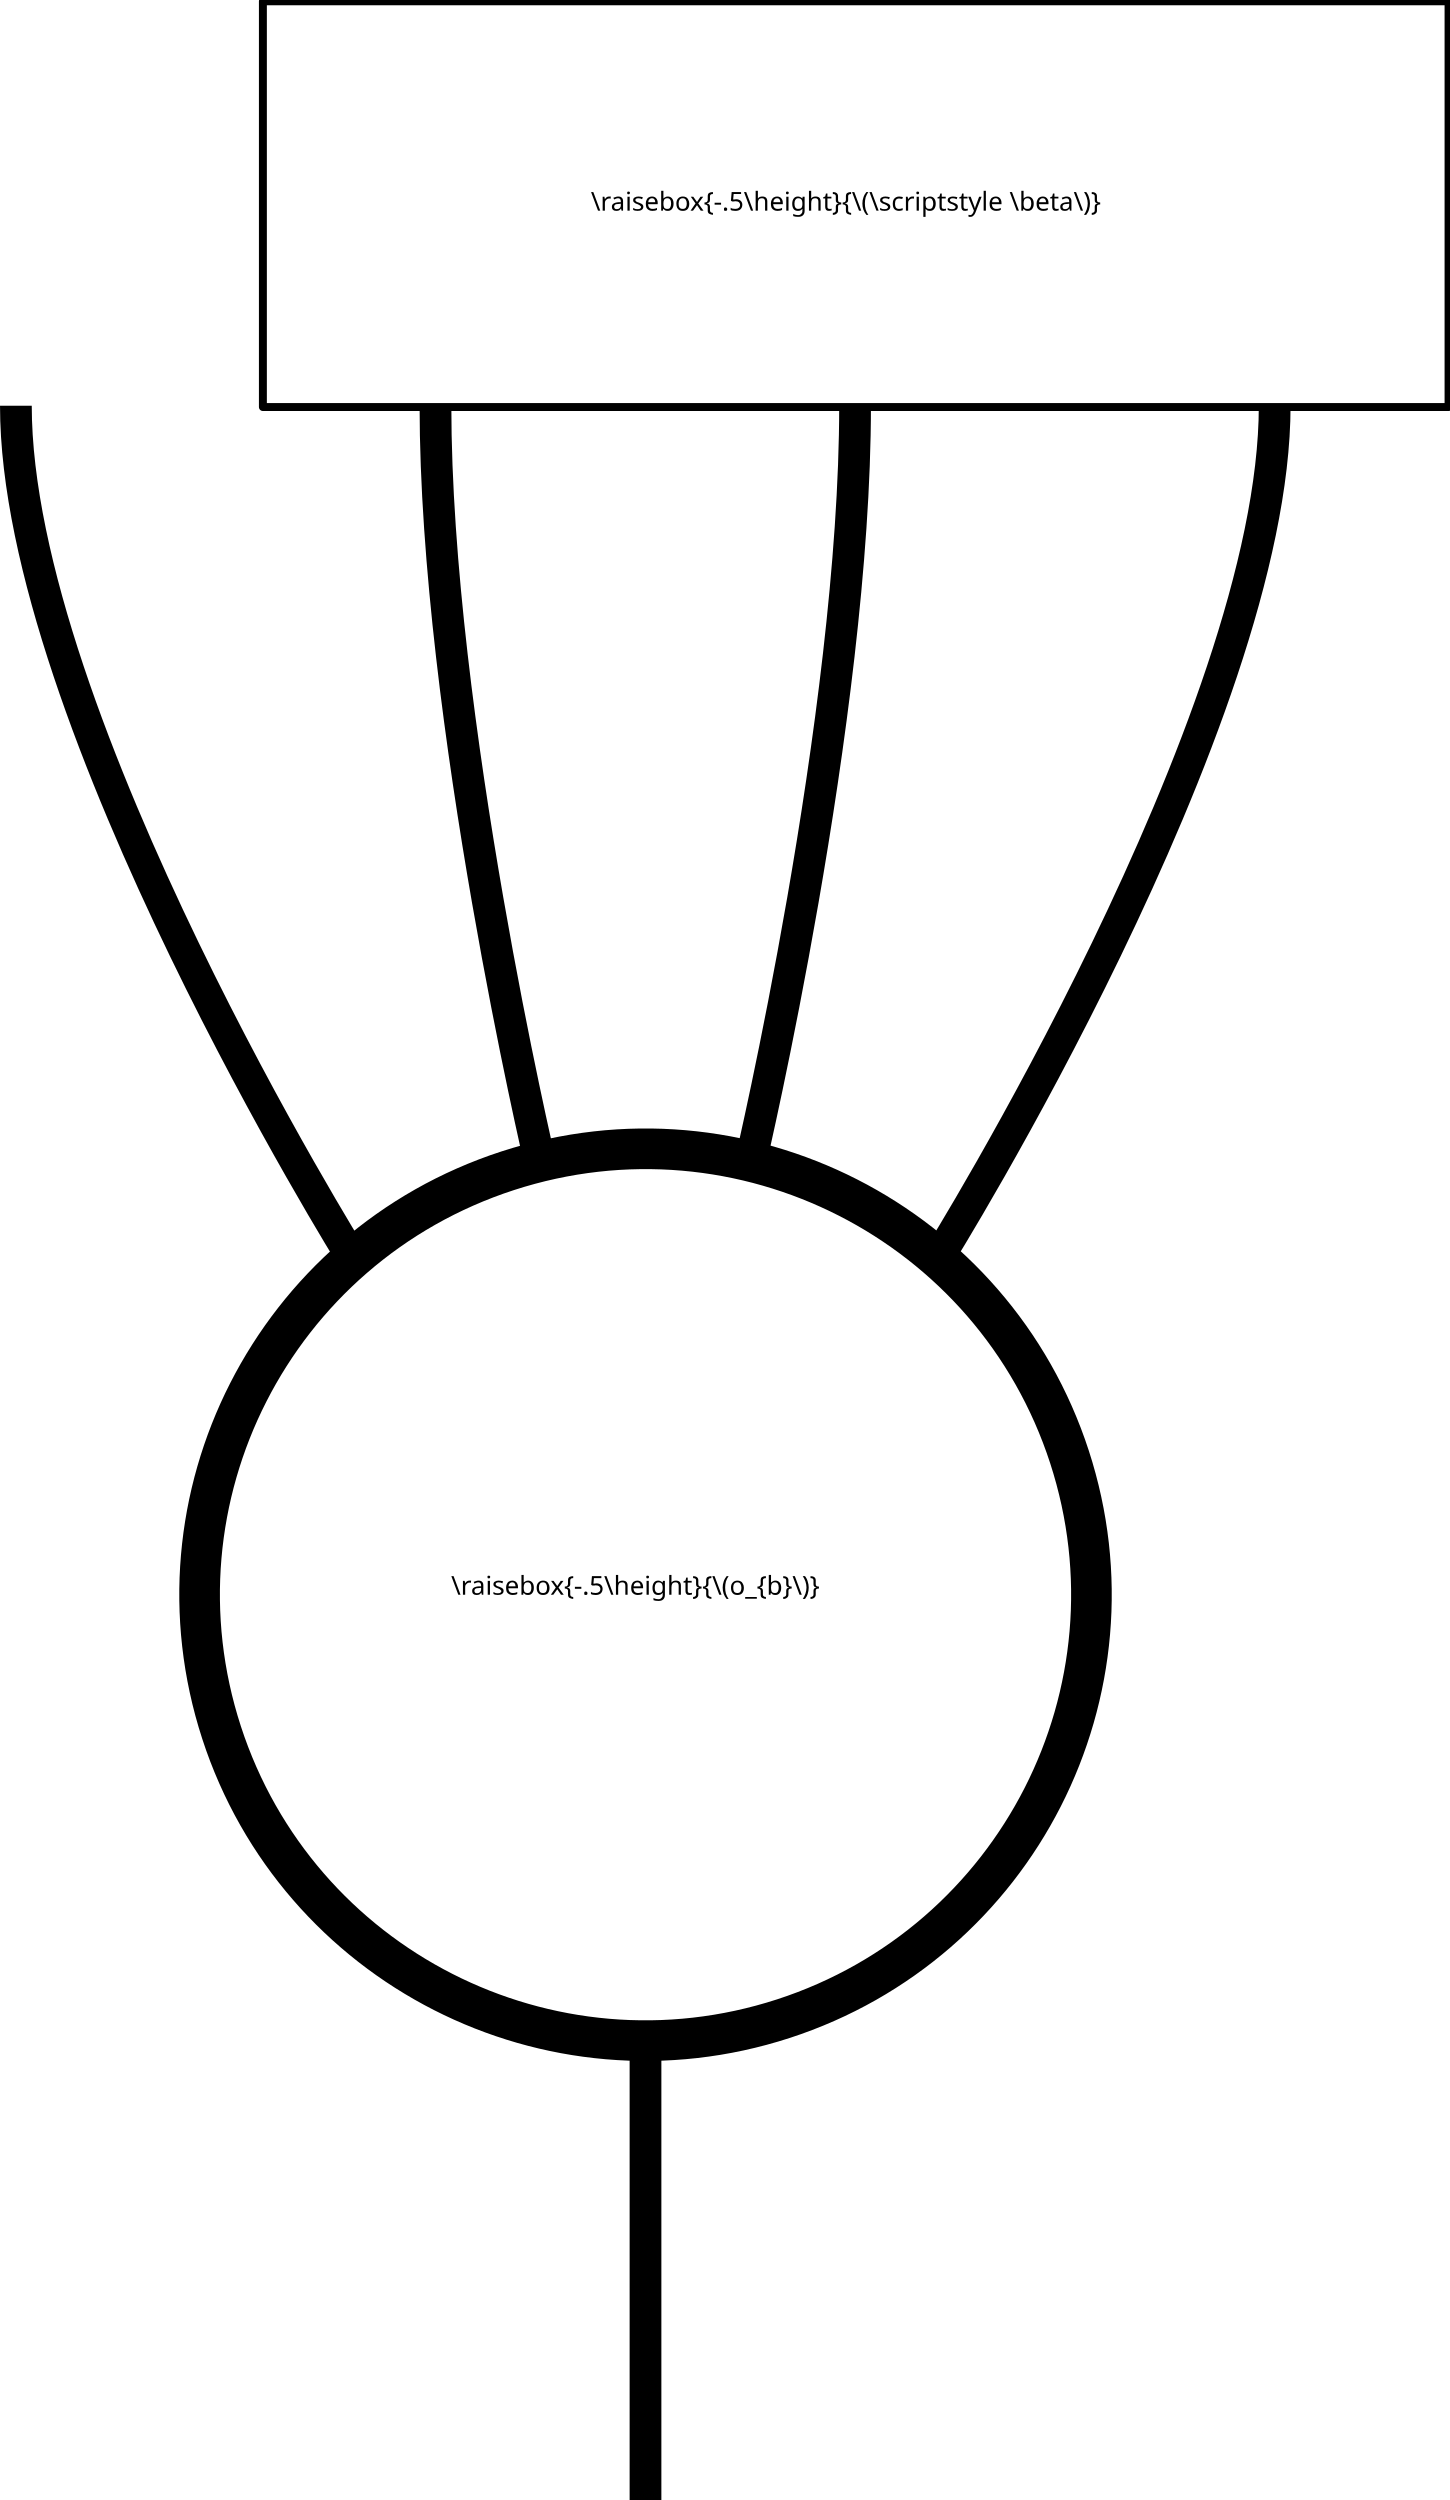
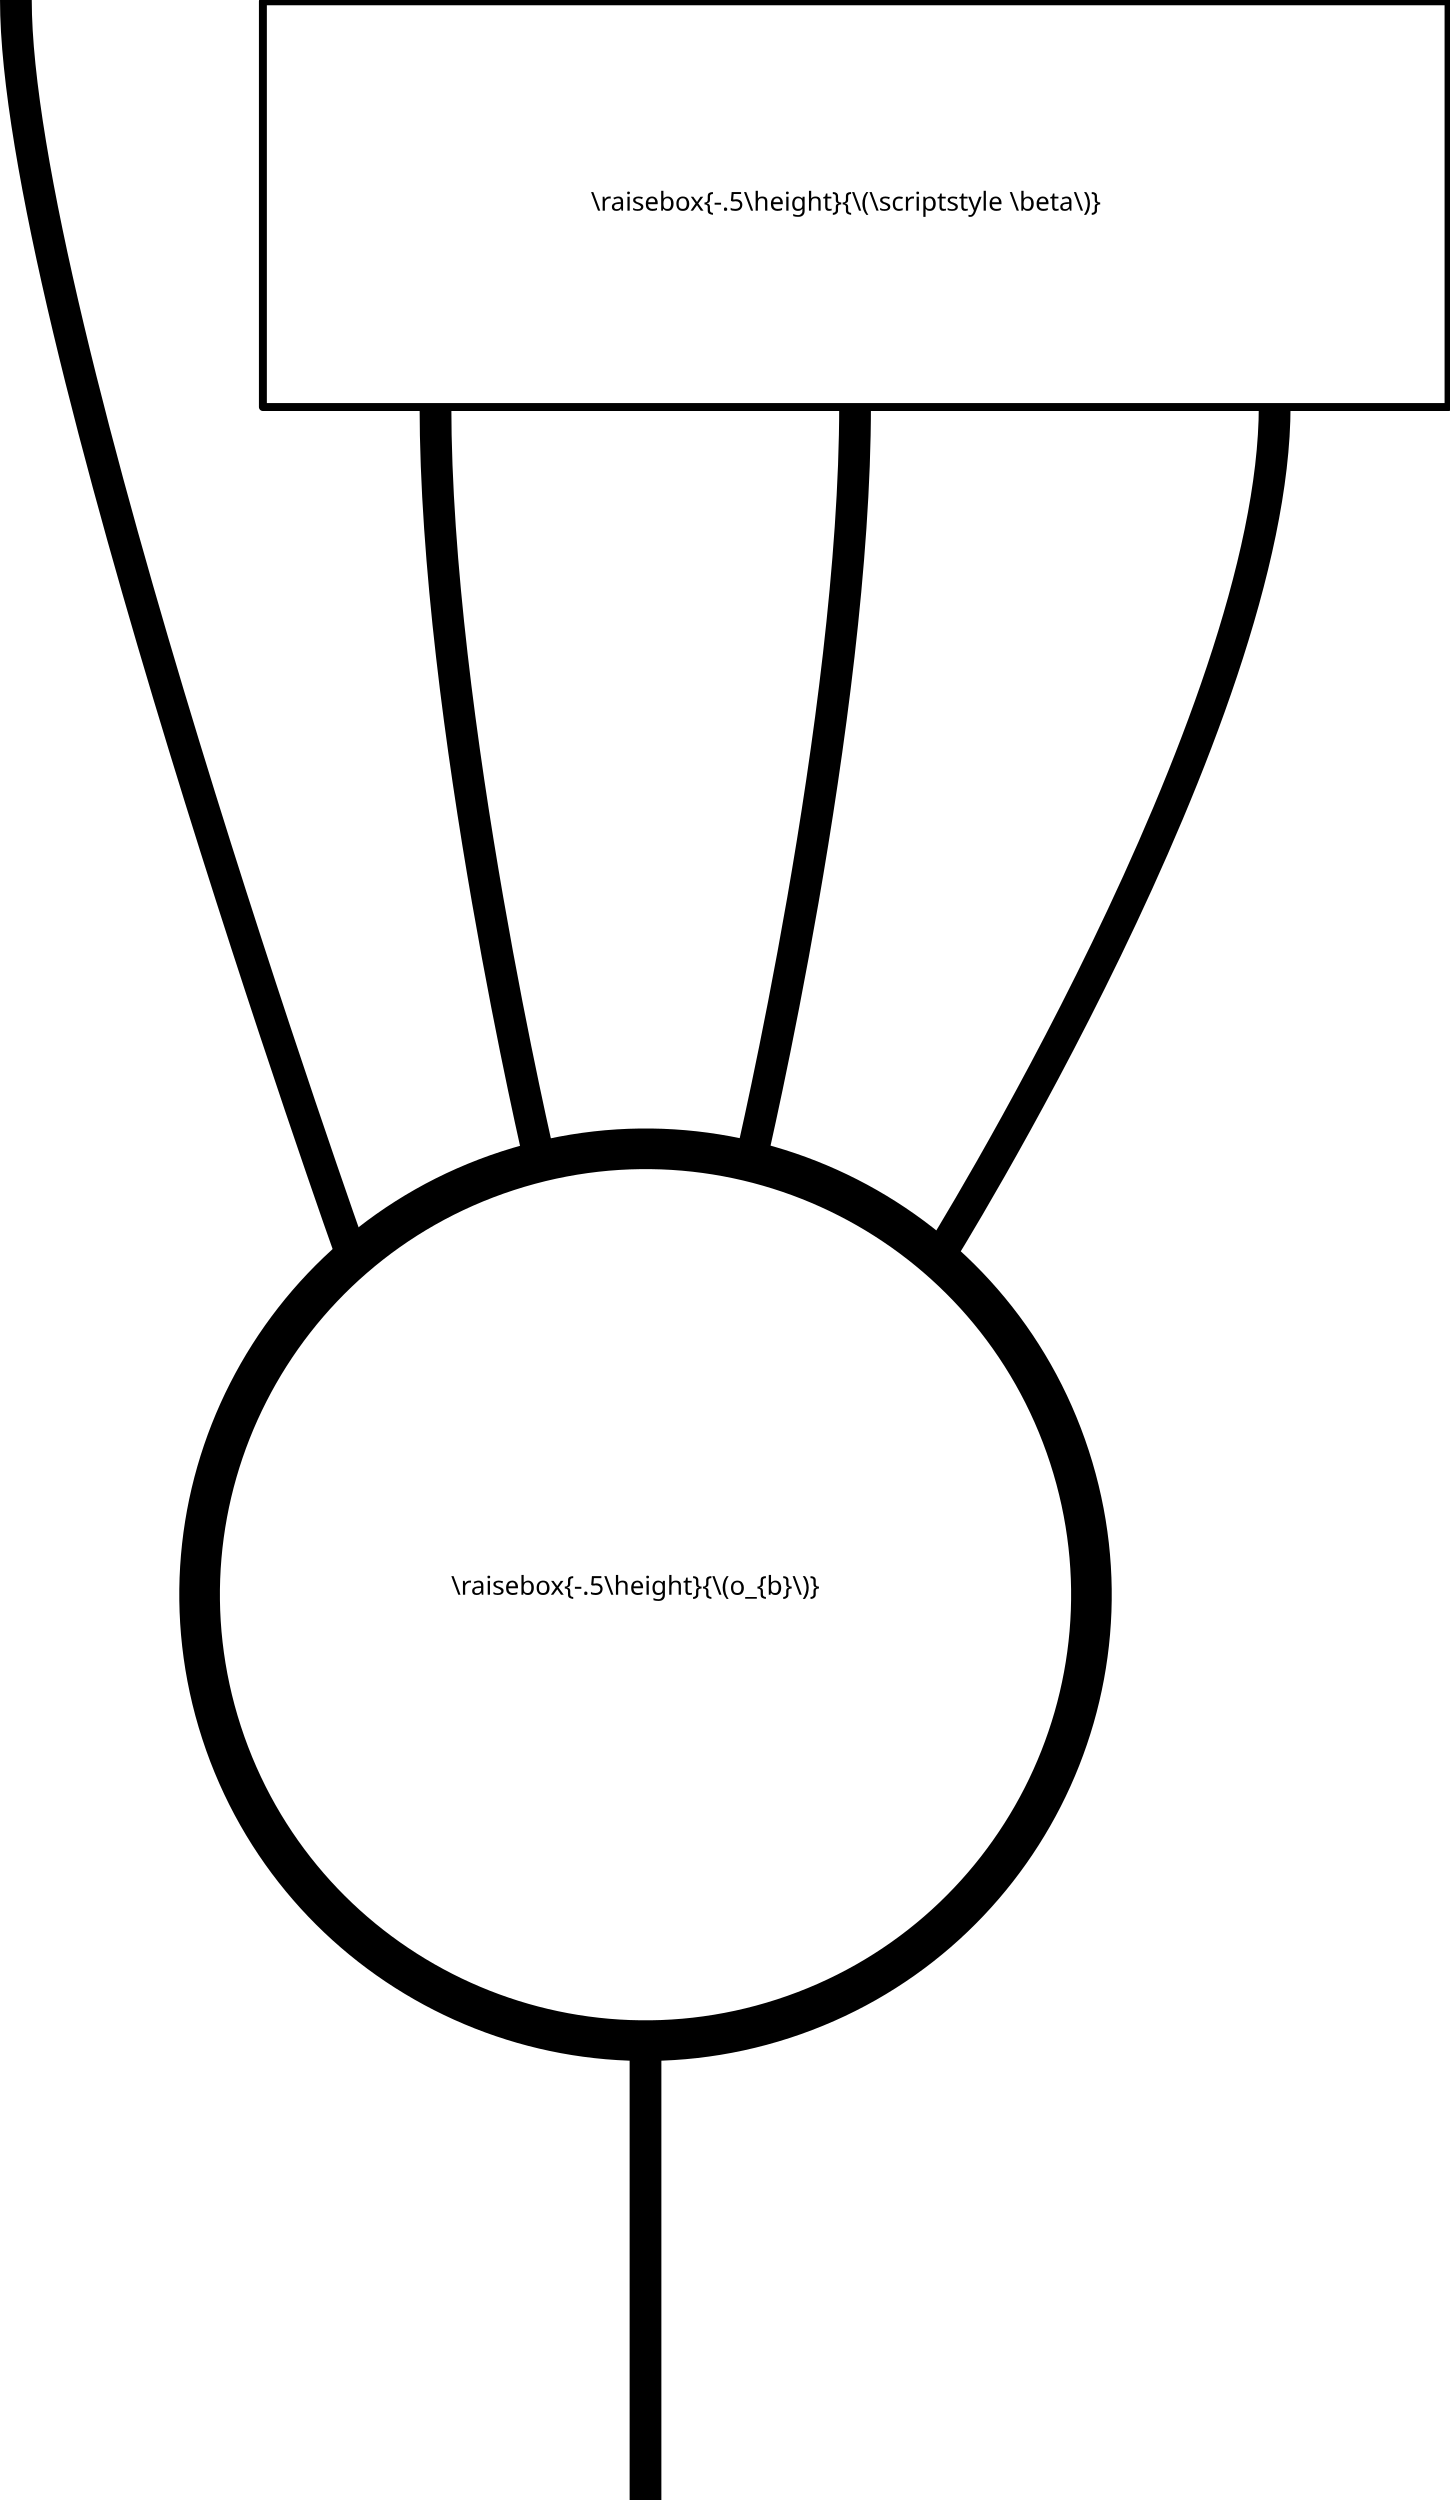
<svg xmlns="http://www.w3.org/2000/svg" width="91.361pt" height="157.537pt" viewBox="0 0 91.361 157.537" version="1.1" id="svg16">
  <defs id="defs16">
    <linearGradient id="swatch5">
      <stop style="stop-color:#000000;stop-opacity:1;" offset="0" id="stop5" />
    </linearGradient>
  </defs>
  <path fill="none" stroke-width="3.84" stroke-linecap="butt" stroke-linejoin="miter" stroke="#000000" stroke-opacity="1" stroke-miterlimit="10" d="m 67.394,91.81 c -4.795,-14.756 -20.642,-22.831 -35.398,-18.036 -14.756,4.795 -22.831,20.642 -18.036,35.398 4.795,14.756 20.642,22.831 35.398,18.036 14.756,-4.795 22.831,-20.642 18.036,-35.398" id="path1-5" style="stroke:#000000;stroke-width:2.56;stroke-linecap:butt;stroke-dasharray:none;stroke-dashoffset:0" />
  <text xml:space="preserve" style="font-weight:500;font-size:1.634px;line-height:1.25;font-family:'CMU Serif';-inkscape-font-specification:'CMU Serif Medium';font-variant-ligatures:none;text-align:center;text-decoration-color:#000000;text-anchor:middle;fill:#000000;stroke-width:0.102;-inkscape-stroke:none;stop-color:#000000" x="40.676" y="100.491" id="text17-3-2">
    <tspan id="tspan17-5-9" style="stroke-width:0.102" x="40.676" y="100.491">\raisebox{-.5\height}{\(o_{b}\)}</tspan>
  </text>
  <text xml:space="preserve" style="font-weight:500;font-size:1.634px;line-height:1.25;font-family:'CMU Serif';-inkscape-font-specification:'CMU Serif Medium';font-variant-ligatures:none;text-align:center;text-decoration-color:#000000;text-anchor:middle;fill:#000000;stroke-width:0.102;-inkscape-stroke:none;stop-color:#000000" x="53.938" y="13.274" id="text17-3-2-5">
    <tspan id="tspan17-5-9-3" style="stroke-width:0.102" x="53.938" y="13.274">\raisebox{-.5\height}{\(\scriptstyle \beta\)}</tspan>
  </text>
-   <path style="fill:none;stroke:#000000;stroke-width:2;stroke-linecap:butt;stroke-linejoin:miter;stroke-dasharray:none;stroke-opacity:1" d="m 26.794,75.921 -4.569,3.378 c 0,0 -21.224,-34.025 -21.224,-53.731" id="path12-7" />
+   <path style="fill:none;stroke:#000000;stroke-width:2;stroke-linecap:butt;stroke-linejoin:miter;stroke-dasharray:none;stroke-opacity:1" d="m 26.794,75.921 -4.569,3.378 c 0,0 -21.224,-59.593 -21.224,-79.299" id="path12-7" />
  <path style="fill:none;stroke:#000000;stroke-width:2;stroke-linecap:butt;stroke-linejoin:miter;stroke-dasharray:none;stroke-opacity:1" d="m 34.021,73.197 c 0,0 -6.58,-28.035 -6.58,-47.629" id="path13-5" />
  <path style="fill:none;stroke:#000000;stroke-width:2;stroke-linecap:butt;stroke-linejoin:miter;stroke-dasharray:none;stroke-opacity:1" d="m 47.302,73.197 c 0,0 6.58,-28.035 6.58,-47.629" id="path13-5-7" />
  <path style="fill:none;stroke:#000000;stroke-width:2;stroke-linecap:butt;stroke-linejoin:miter;stroke-dasharray:none;stroke-opacity:1" d="m 59.107,79.284 c 0,0 21.217,-33.987 21.217,-53.716" id="path14-3" />
  <path style="fill:none;stroke:#000000;stroke-width:2;stroke-linecap:butt;stroke-linejoin:miter;stroke-dasharray:none;stroke-opacity:1" d="M 40.676,157.537 V 128.591" id="path13-2" />
  <rect style="display:none;fill:#000000;fill-opacity:0.535;stroke:#000000;stroke-width:2.695;stroke-linecap:butt;stroke-linejoin:round;stroke-dashoffset:17.749;stroke-opacity:1" id="rect10" width="114.3" height="37.235" x="7.387" y="7.21" />
  <rect style="display:none;fill:#000000;fill-opacity:0.535;stroke:#000000;stroke-width:2.695;stroke-linecap:butt;stroke-linejoin:round;stroke-dashoffset:17.749;stroke-opacity:1" id="rect10-8" width="114.3" height="37.235" x="-72.471" y="165.838" />
  <rect style="fill:none;stroke:#000000;stroke-width:0.5;stroke-linejoin:round;stroke-dasharray:none;stroke-dashoffset:0" id="rect1" width="74.714" height="25.568" x="16.566" y="0.082" />
</svg>
